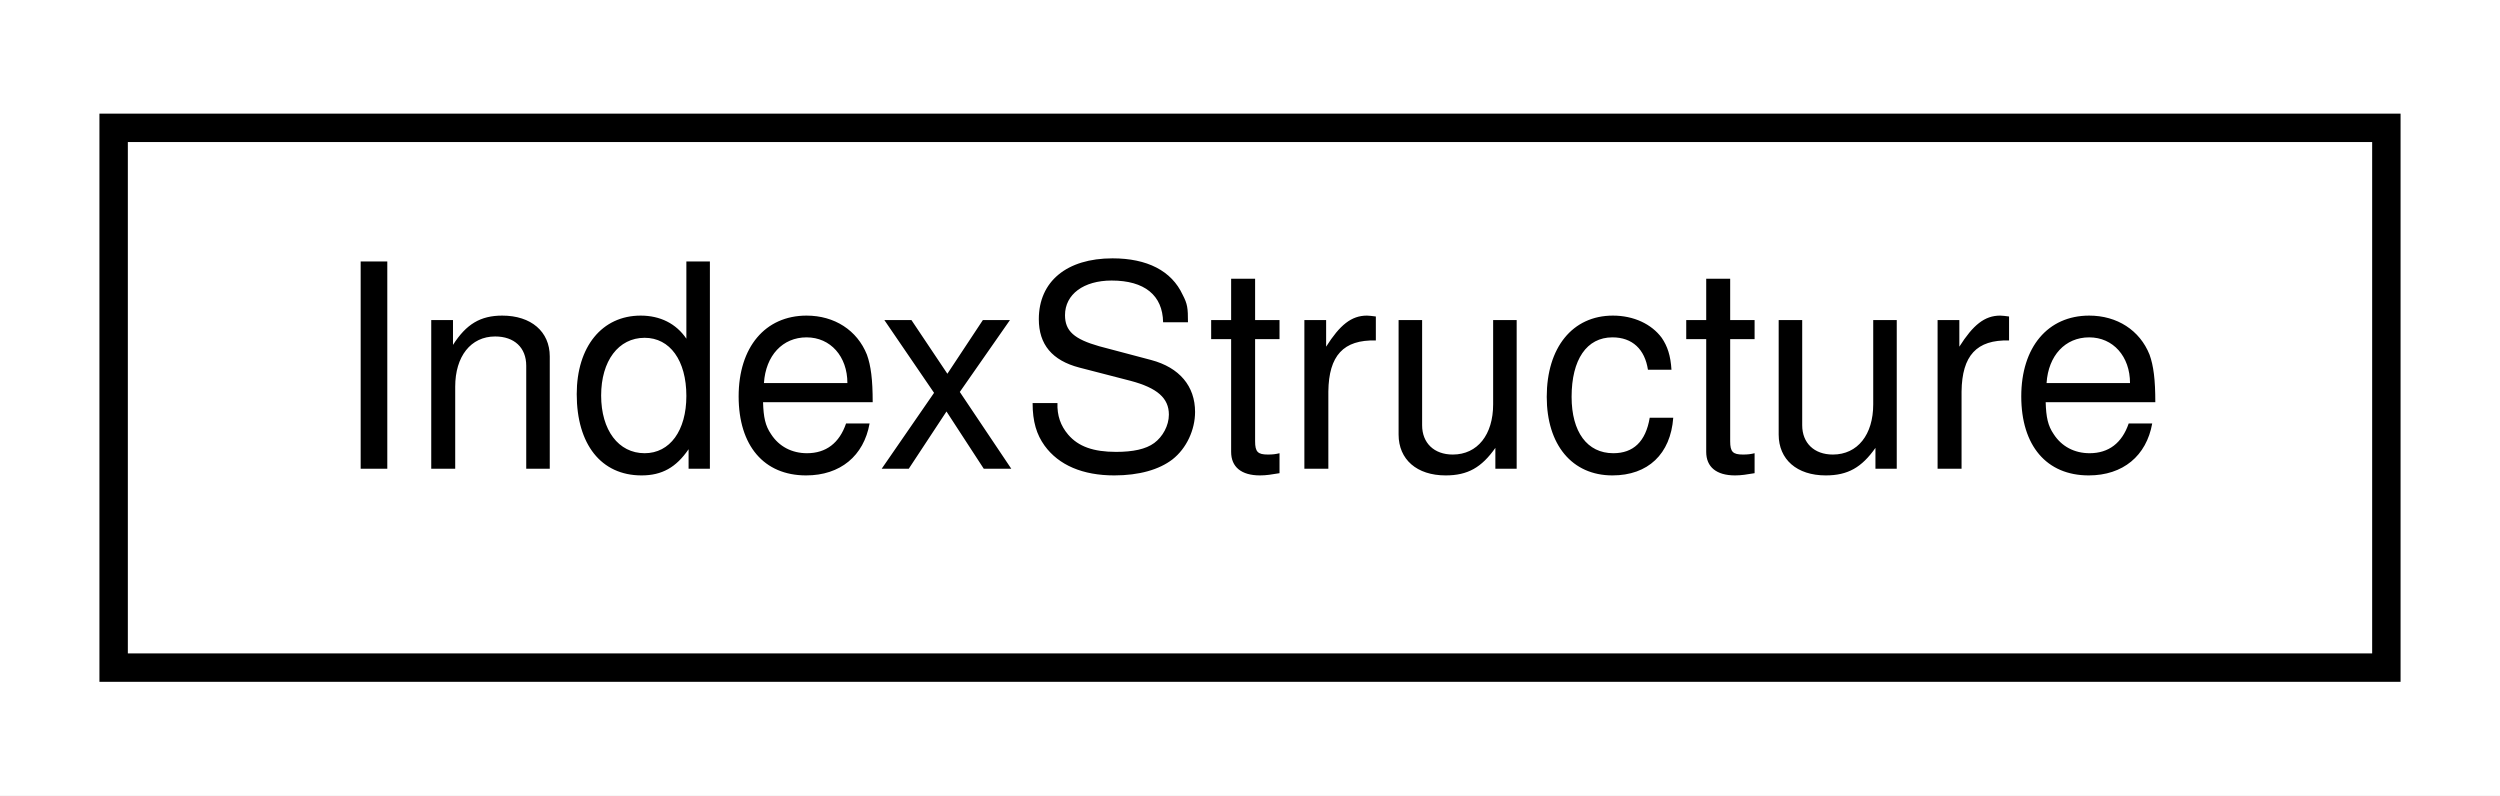
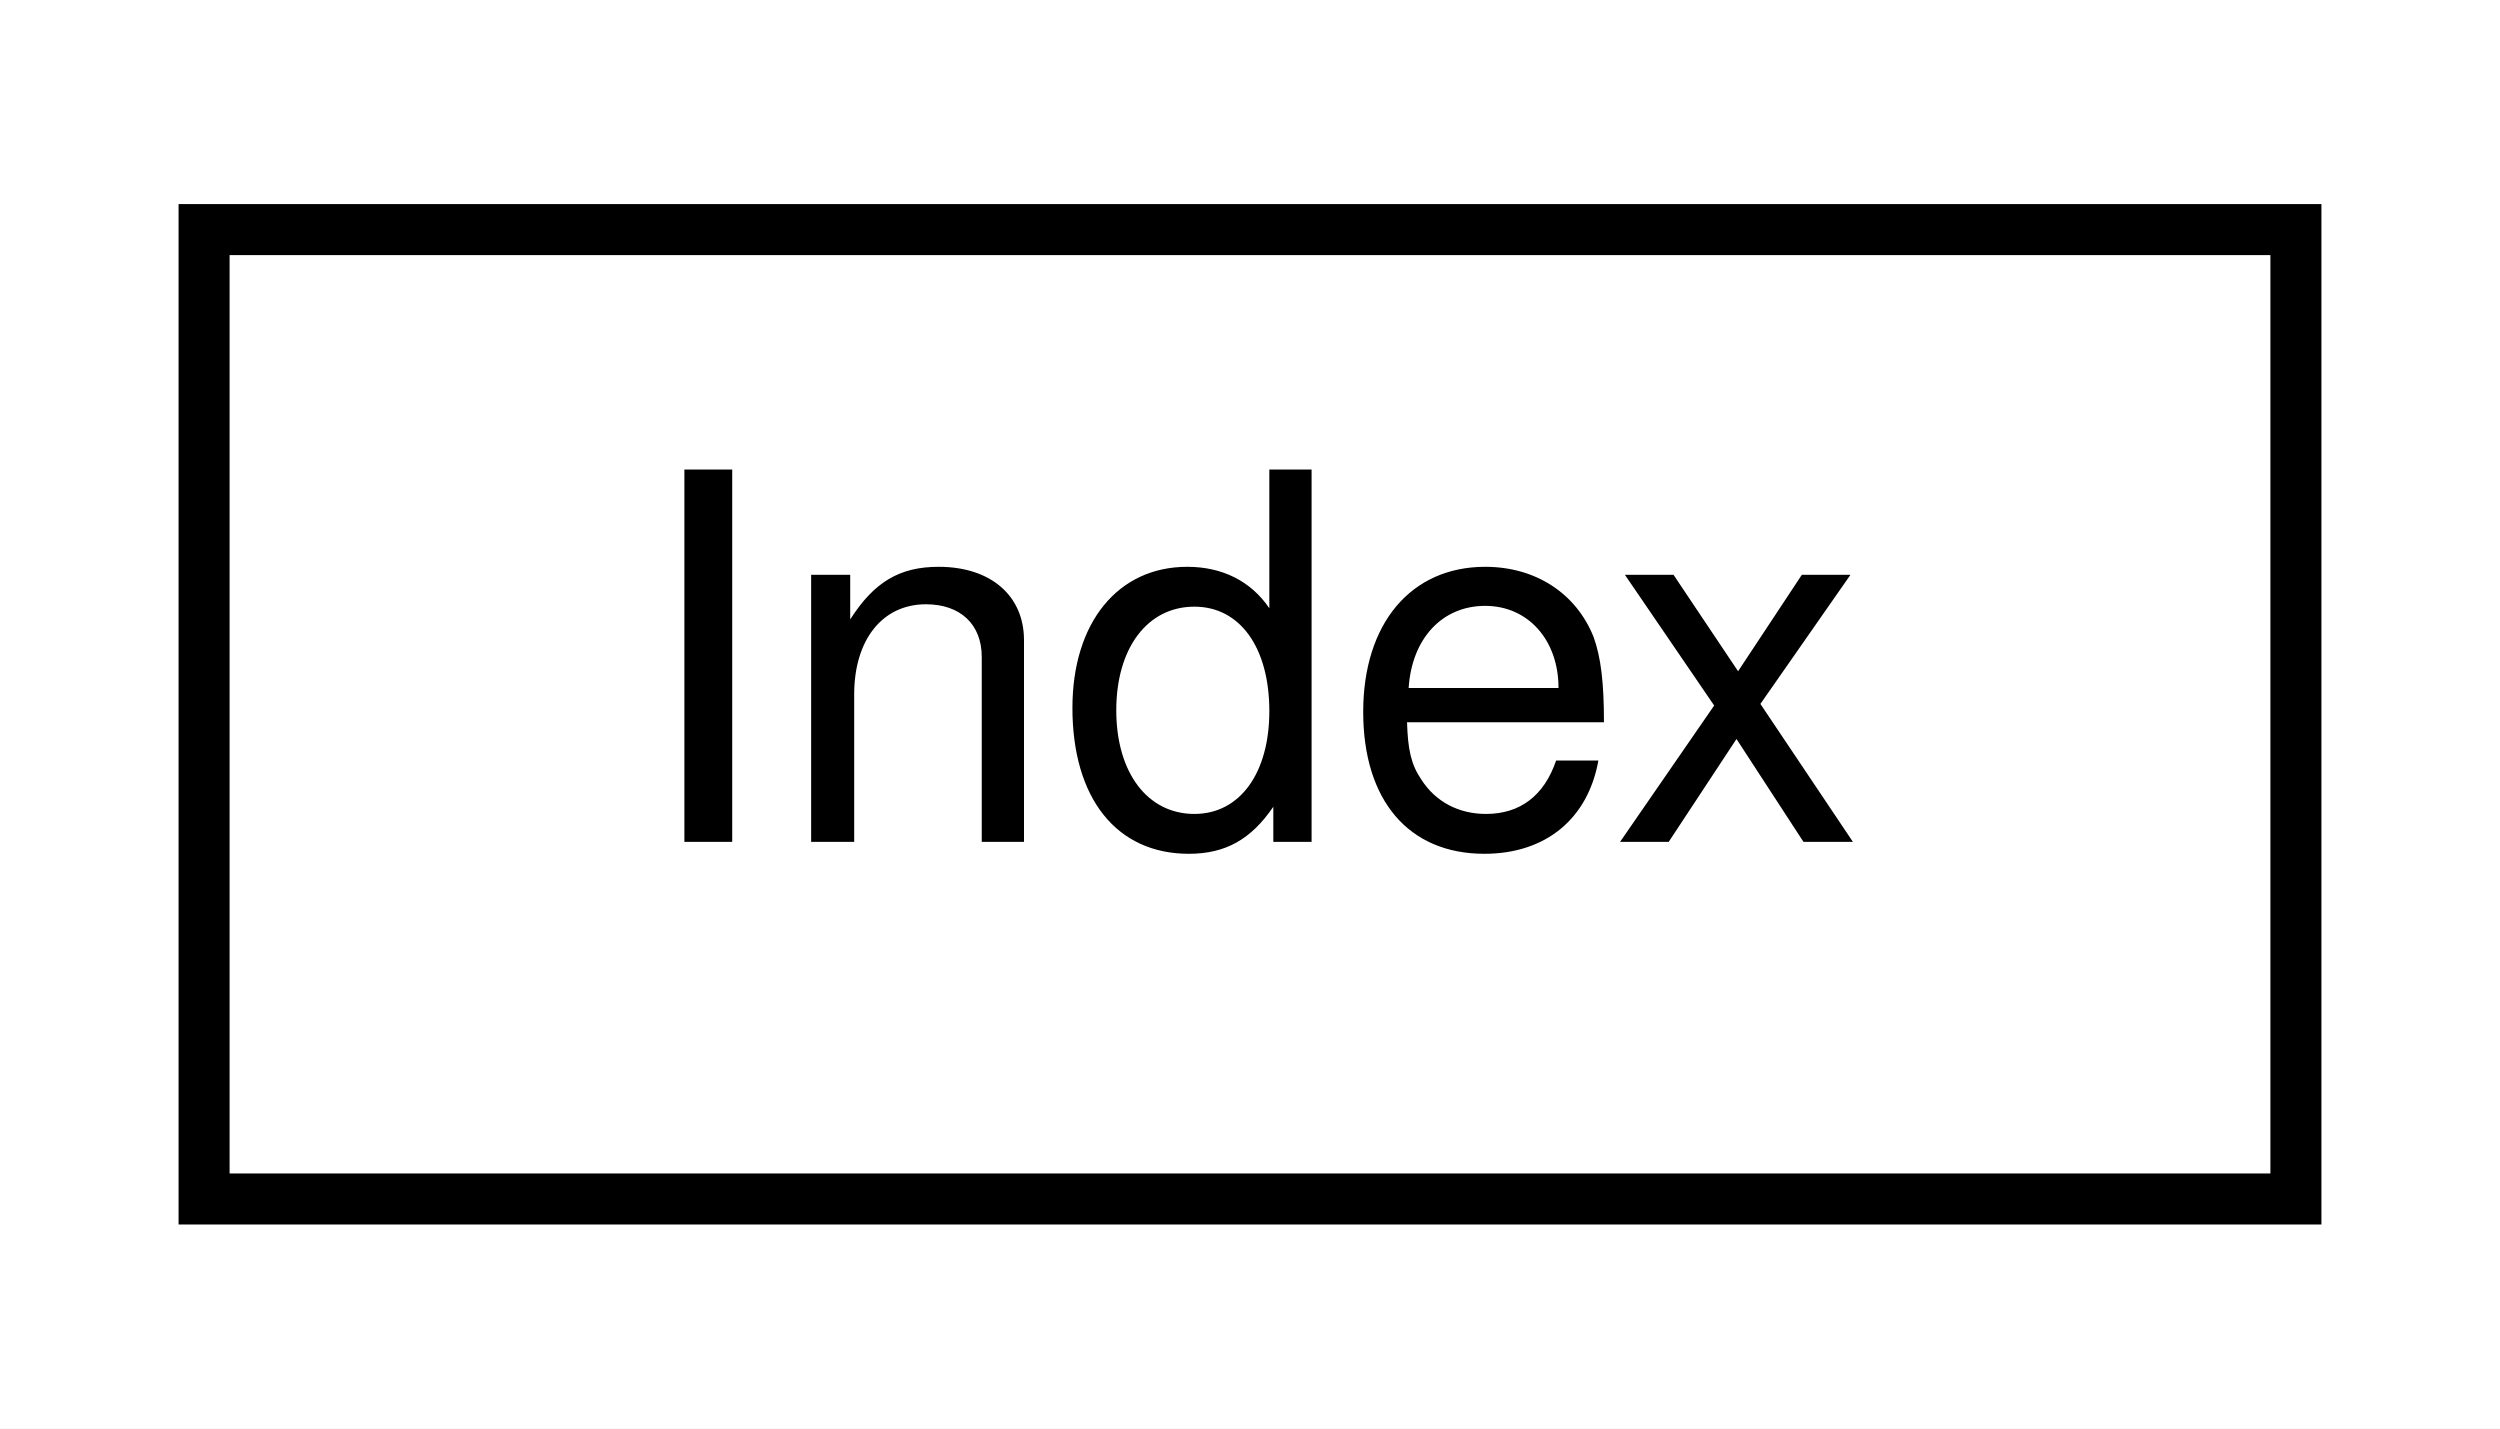
- <svg xmlns="http://www.w3.org/2000/svg" xmlns:xlink="http://www.w3.org/1999/xlink" width="88pt" height="28pt" viewBox="0.00 0.00 88.00 28.00">
+ <svg xmlns="http://www.w3.org/2000/svg" xmlns:xlink="http://www.w3.org/1999/xlink" width="49pt" height="28pt" viewBox="0.00 0.00 49.00 28.00">
  <g id="graph0" class="graph" transform="scale(1 1) rotate(0) translate(4 24)">
-     <polygon fill="#ffffff" stroke="transparent" points="-4,4 -4,-24 84,-24 84,4 -4,4" />
+     <polygon fill="#ffffff" stroke="transparent" points="-4,4 -4,-24 45,-24 45,4 -4,4" />
    <g id="node1" class="node">
      <g id="a_node1">
-         <a xlink:href="classIndexStructure.html" target="_top" xlink:title="IndexStructure">
-           <polygon fill="#ffffff" stroke="#000000" points="0,-.5 0,-19.5 80,-19.5 80,-.5 0,-.5" />
-           <text text-anchor="middle" x="40" y="-7.5" font-family="Helvetica,sans-Serif" font-size="10.00" fill="#000000">IndexStructure</text>
+         <a xlink:href="classIndex.html" target="_top" xlink:title="Index">
+           <polygon fill="#ffffff" stroke="#000000" points="0,-.5 0,-19.5 41,-19.5 41,-.5 0,-.5" />
+           <text text-anchor="middle" x="20.5" y="-7.5" font-family="Helvetica,sans-Serif" font-size="10.00" fill="#000000">Index</text>
        </a>
      </g>
    </g>
  </g>
</svg>
